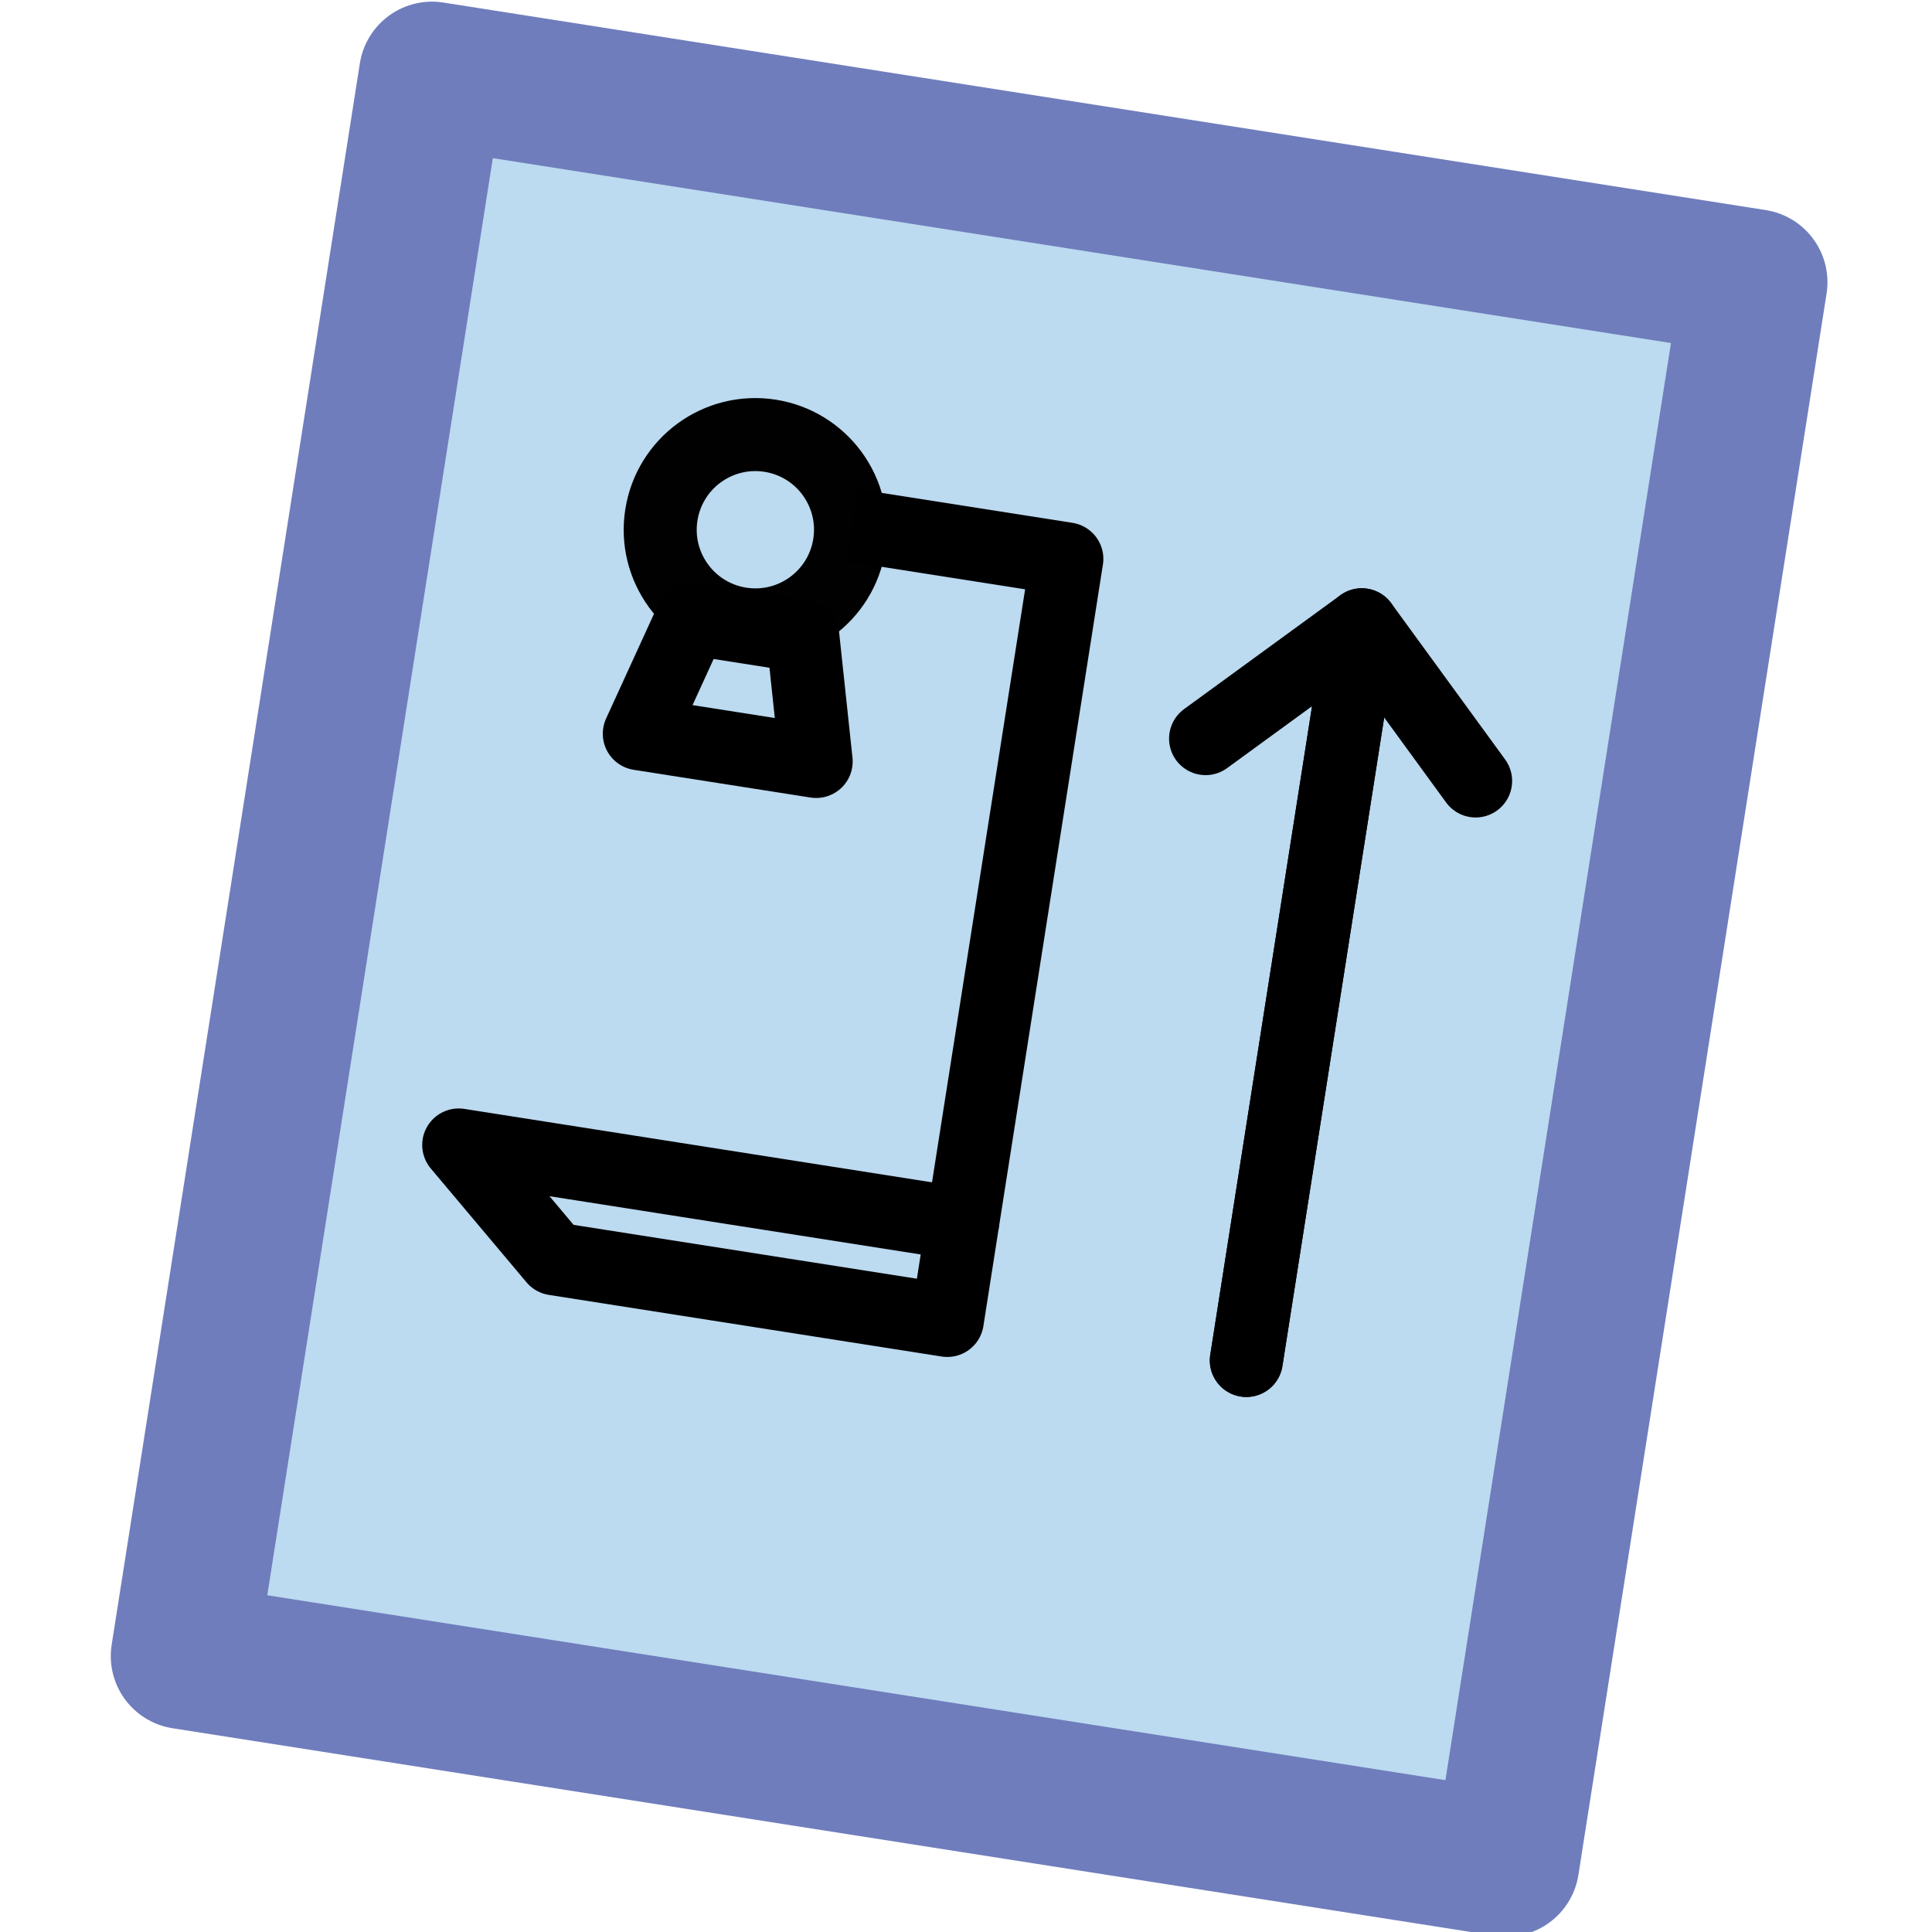
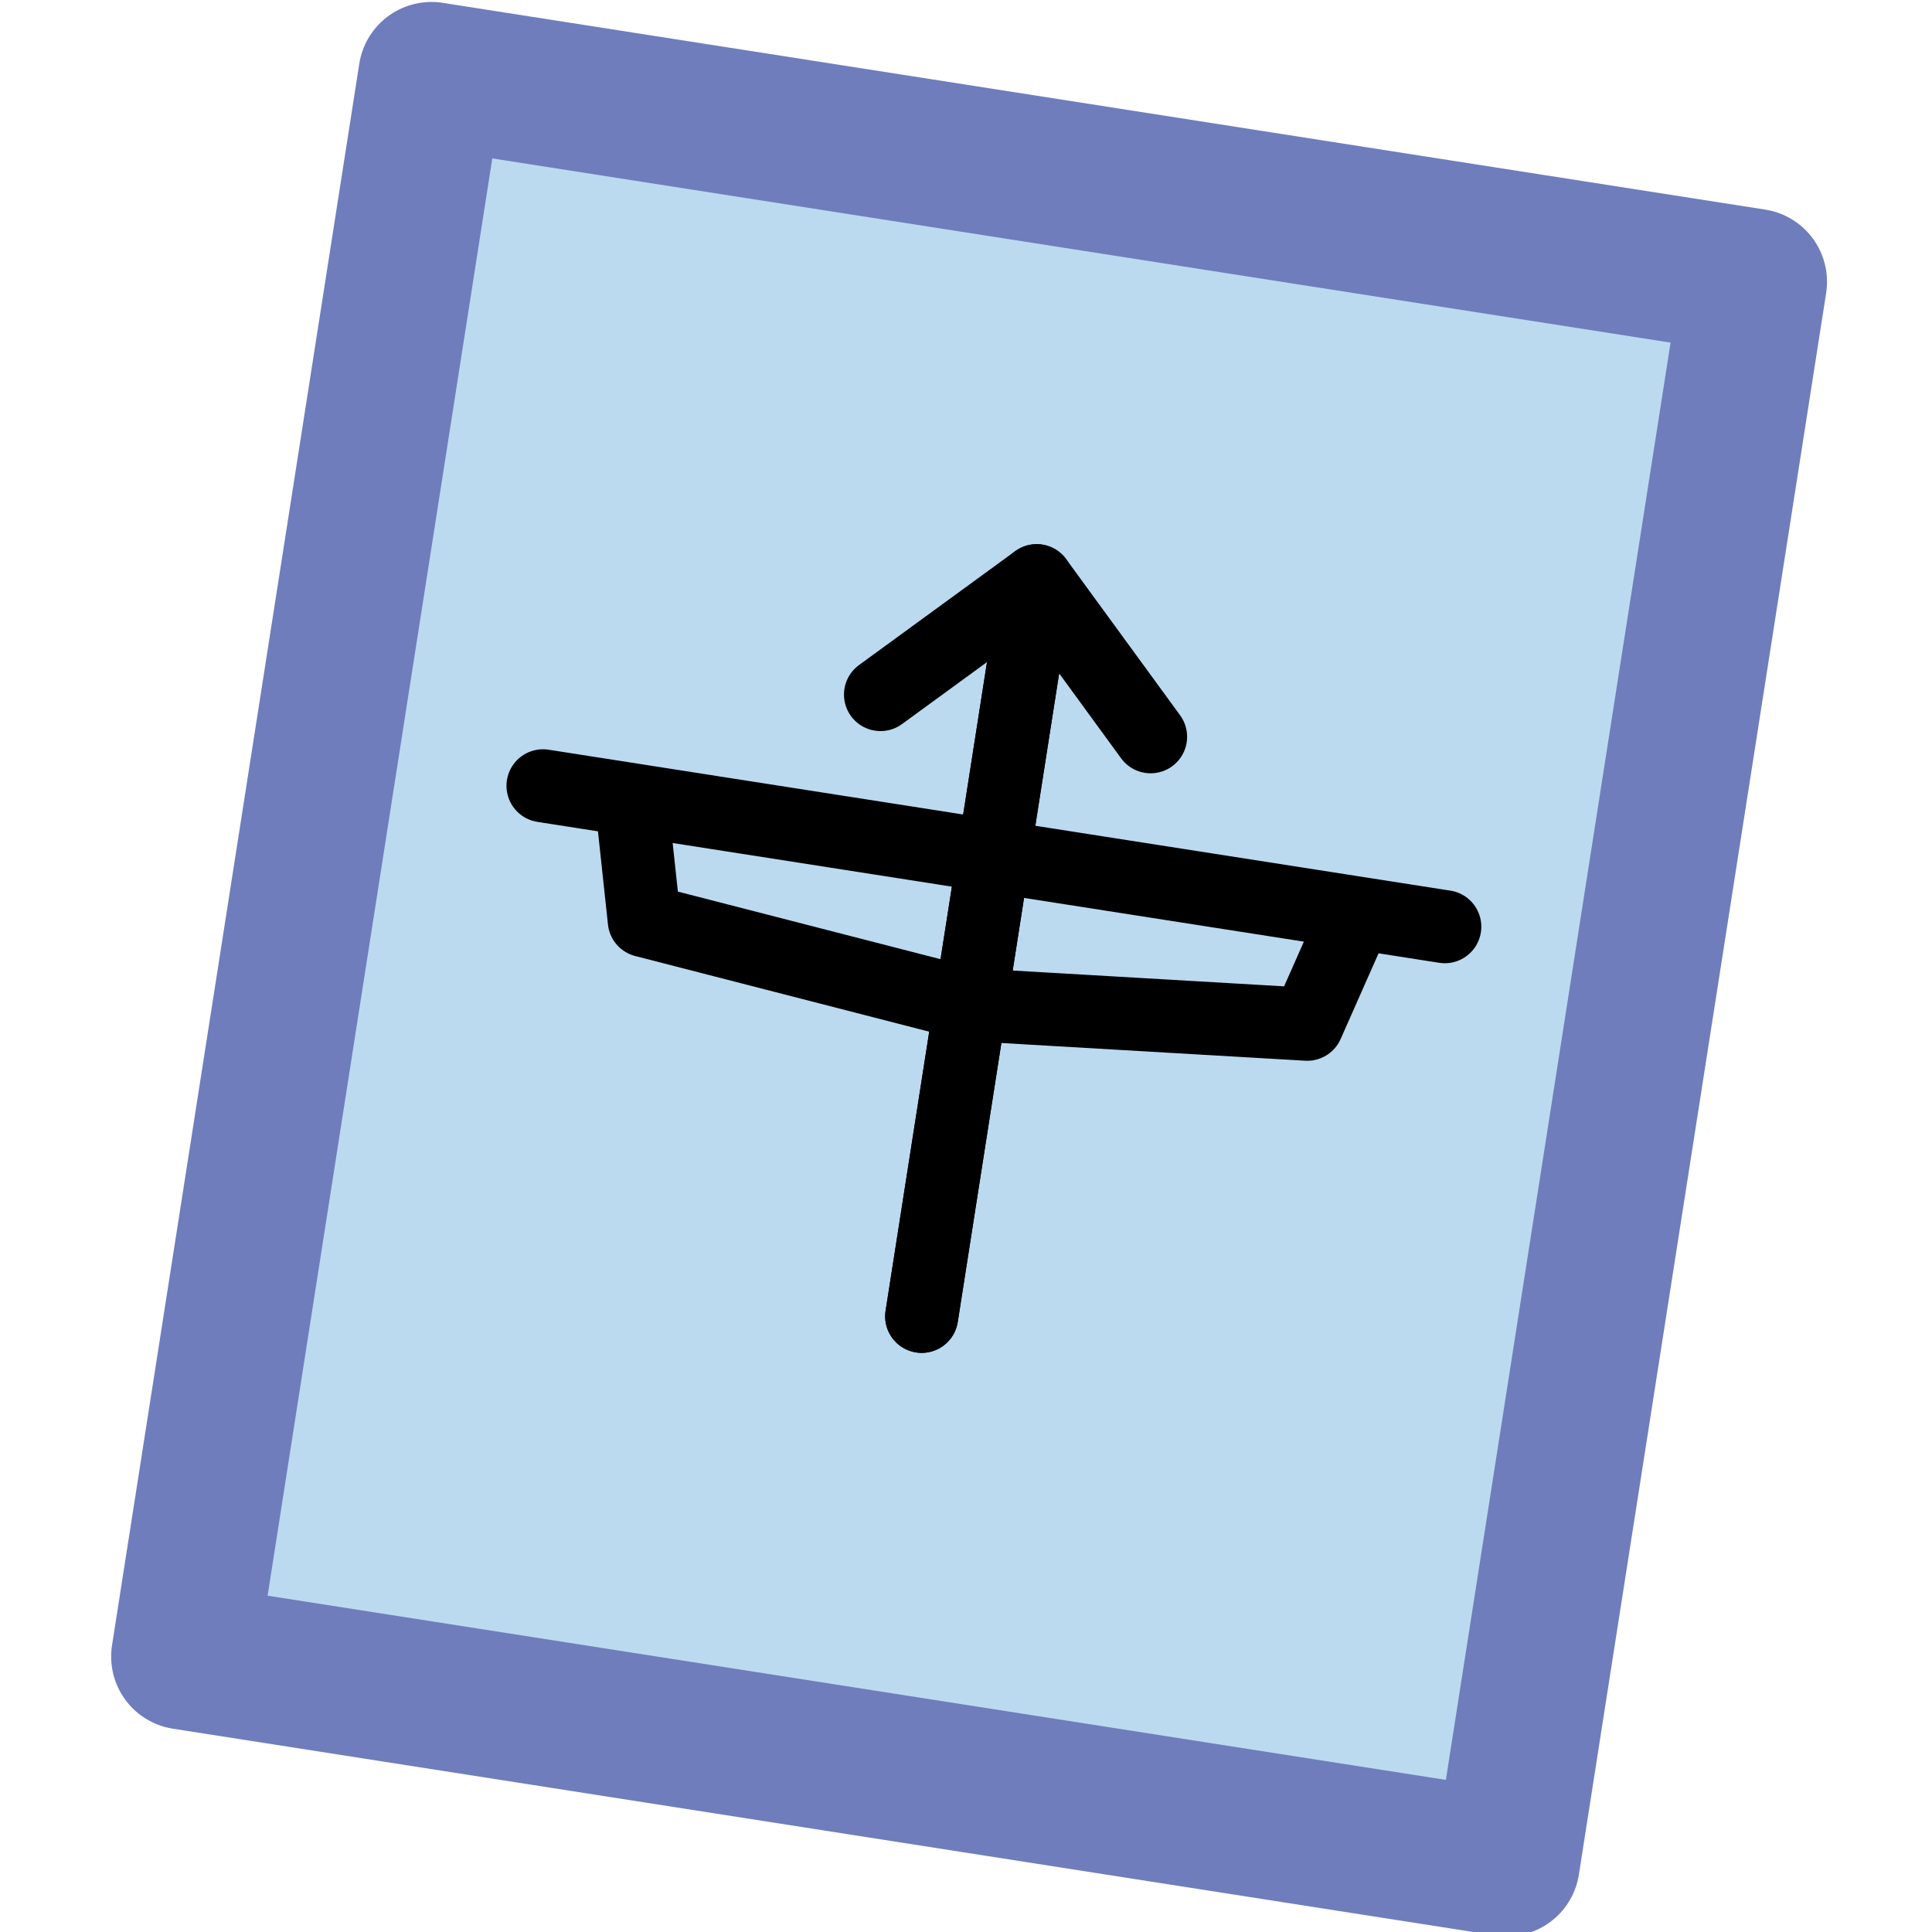
<svg xmlns="http://www.w3.org/2000/svg" width="100" height="100" viewBox="0 0 26.458 26.458" version="1.1" id="svg8">
  <defs id="defs2" />
  <g id="layer1" />
  <g id="layer2">
-     <rect style="fill:#bcdaf0;fill-opacity:1;stroke:#6f7dbc;stroke-width:2;stroke-linejoin:round;stroke-miterlimit:4;stroke-dasharray:none;stroke-opacity:0.995" id="rect1018" width="18.332" height="21.922" x="6.003" y="0.093" transform="rotate(8.919171)" />
-     <path style="fill:none;stroke:#000000;stroke-width:1;stroke-linecap:round;stroke-linejoin:round;stroke-miterlimit:4;stroke-dasharray:none;stroke-opacity:1" d="M 16.51,10.115 18.649,8.556 17.068,18.631" id="path1082" />
-     <path style="fill:none;stroke:#000000;stroke-width:1;stroke-linecap:round;stroke-linejoin:round;stroke-miterlimit:4;stroke-dasharray:none;stroke-opacity:1" d="M 20.208,10.695 18.649,8.556 17.068,18.631" id="path1082-2" />
-     <path style="fill:none;stroke:#000000;stroke-width:1;stroke-linecap:butt;stroke-linejoin:round;stroke-miterlimit:4;stroke-dasharray:none;stroke-opacity:1" d="m 6.282,15.68 6.898,1.083 -0.207,1.32 -5.38,-0.844 z" id="path1121" />
-     <path style="fill:none;stroke:#000000;stroke-width:1;stroke-linecap:butt;stroke-linejoin:round;stroke-miterlimit:4;stroke-dasharray:none;stroke-opacity:1" d="M 13.18,16.763 14.61,7.654 11.672,7.193" id="path1123" />
-     <circle style="fill:#bcdaf0;fill-opacity:1;stroke:#000000;stroke-width:1;stroke-linecap:round;stroke-linejoin:round;stroke-miterlimit:4;stroke-dasharray:none;stroke-opacity:0.995" id="path1125" cx="11.344" cy="5.563" r="1.303" transform="rotate(8.919171)" />
-     <path style="fill:none;stroke:#000000;stroke-width:1;stroke-linecap:butt;stroke-linejoin:round;stroke-miterlimit:4;stroke-dasharray:none;stroke-opacity:1" d="M 9.476,8.472 10.994,8.71 11.177,10.428 8.755,10.048 Z" id="path1127" />
+     <rect style="fill:#bbdaf0;fill-opacity:1;stroke:#6f7dbc;stroke-width:2;stroke-linejoin:round;stroke-miterlimit:4;stroke-dasharray:none;stroke-opacity:0.995" id="rect1018" width="18.332" height="21.922" x="5.996" y="0.102" transform="rotate(8.885426)" />
+     <path style="fill:none;stroke:#000000;stroke-width:1;stroke-linecap:round;stroke-linejoin:round;stroke-miterlimit:4;stroke-dasharray:none;stroke-opacity:1" d="M 12.058,9.512 14.197,7.952 12.622,18.027" id="path1082" />
+     <path style="fill:none;stroke:#000000;stroke-width:1;stroke-linecap:round;stroke-linejoin:round;stroke-miterlimit:4;stroke-dasharray:none;stroke-opacity:1" d="M 15.757,10.09 14.197,7.952 12.622,18.027" id="path1082-2" />
+     <path style="fill:none;stroke:#000000;stroke-width:1;stroke-linecap:round;stroke-linejoin:round;stroke-miterlimit:4;stroke-dasharray:none;stroke-opacity:1" d="m 13.611,11.726 -6.175,-0.965 1.209,0.189 0.178,1.658 4.407,1.134" id="path1151" />
+     <path style="fill:none;stroke:#000000;stroke-width:1;stroke-linecap:round;stroke-linejoin:round;stroke-miterlimit:4;stroke-dasharray:none;stroke-opacity:1" d="m 13.611,11.726 6.175,0.965 -1.209,-0.189 -0.675,1.525 -4.543,-0.265" id="path1151-9" />
  </g>
</svg>
